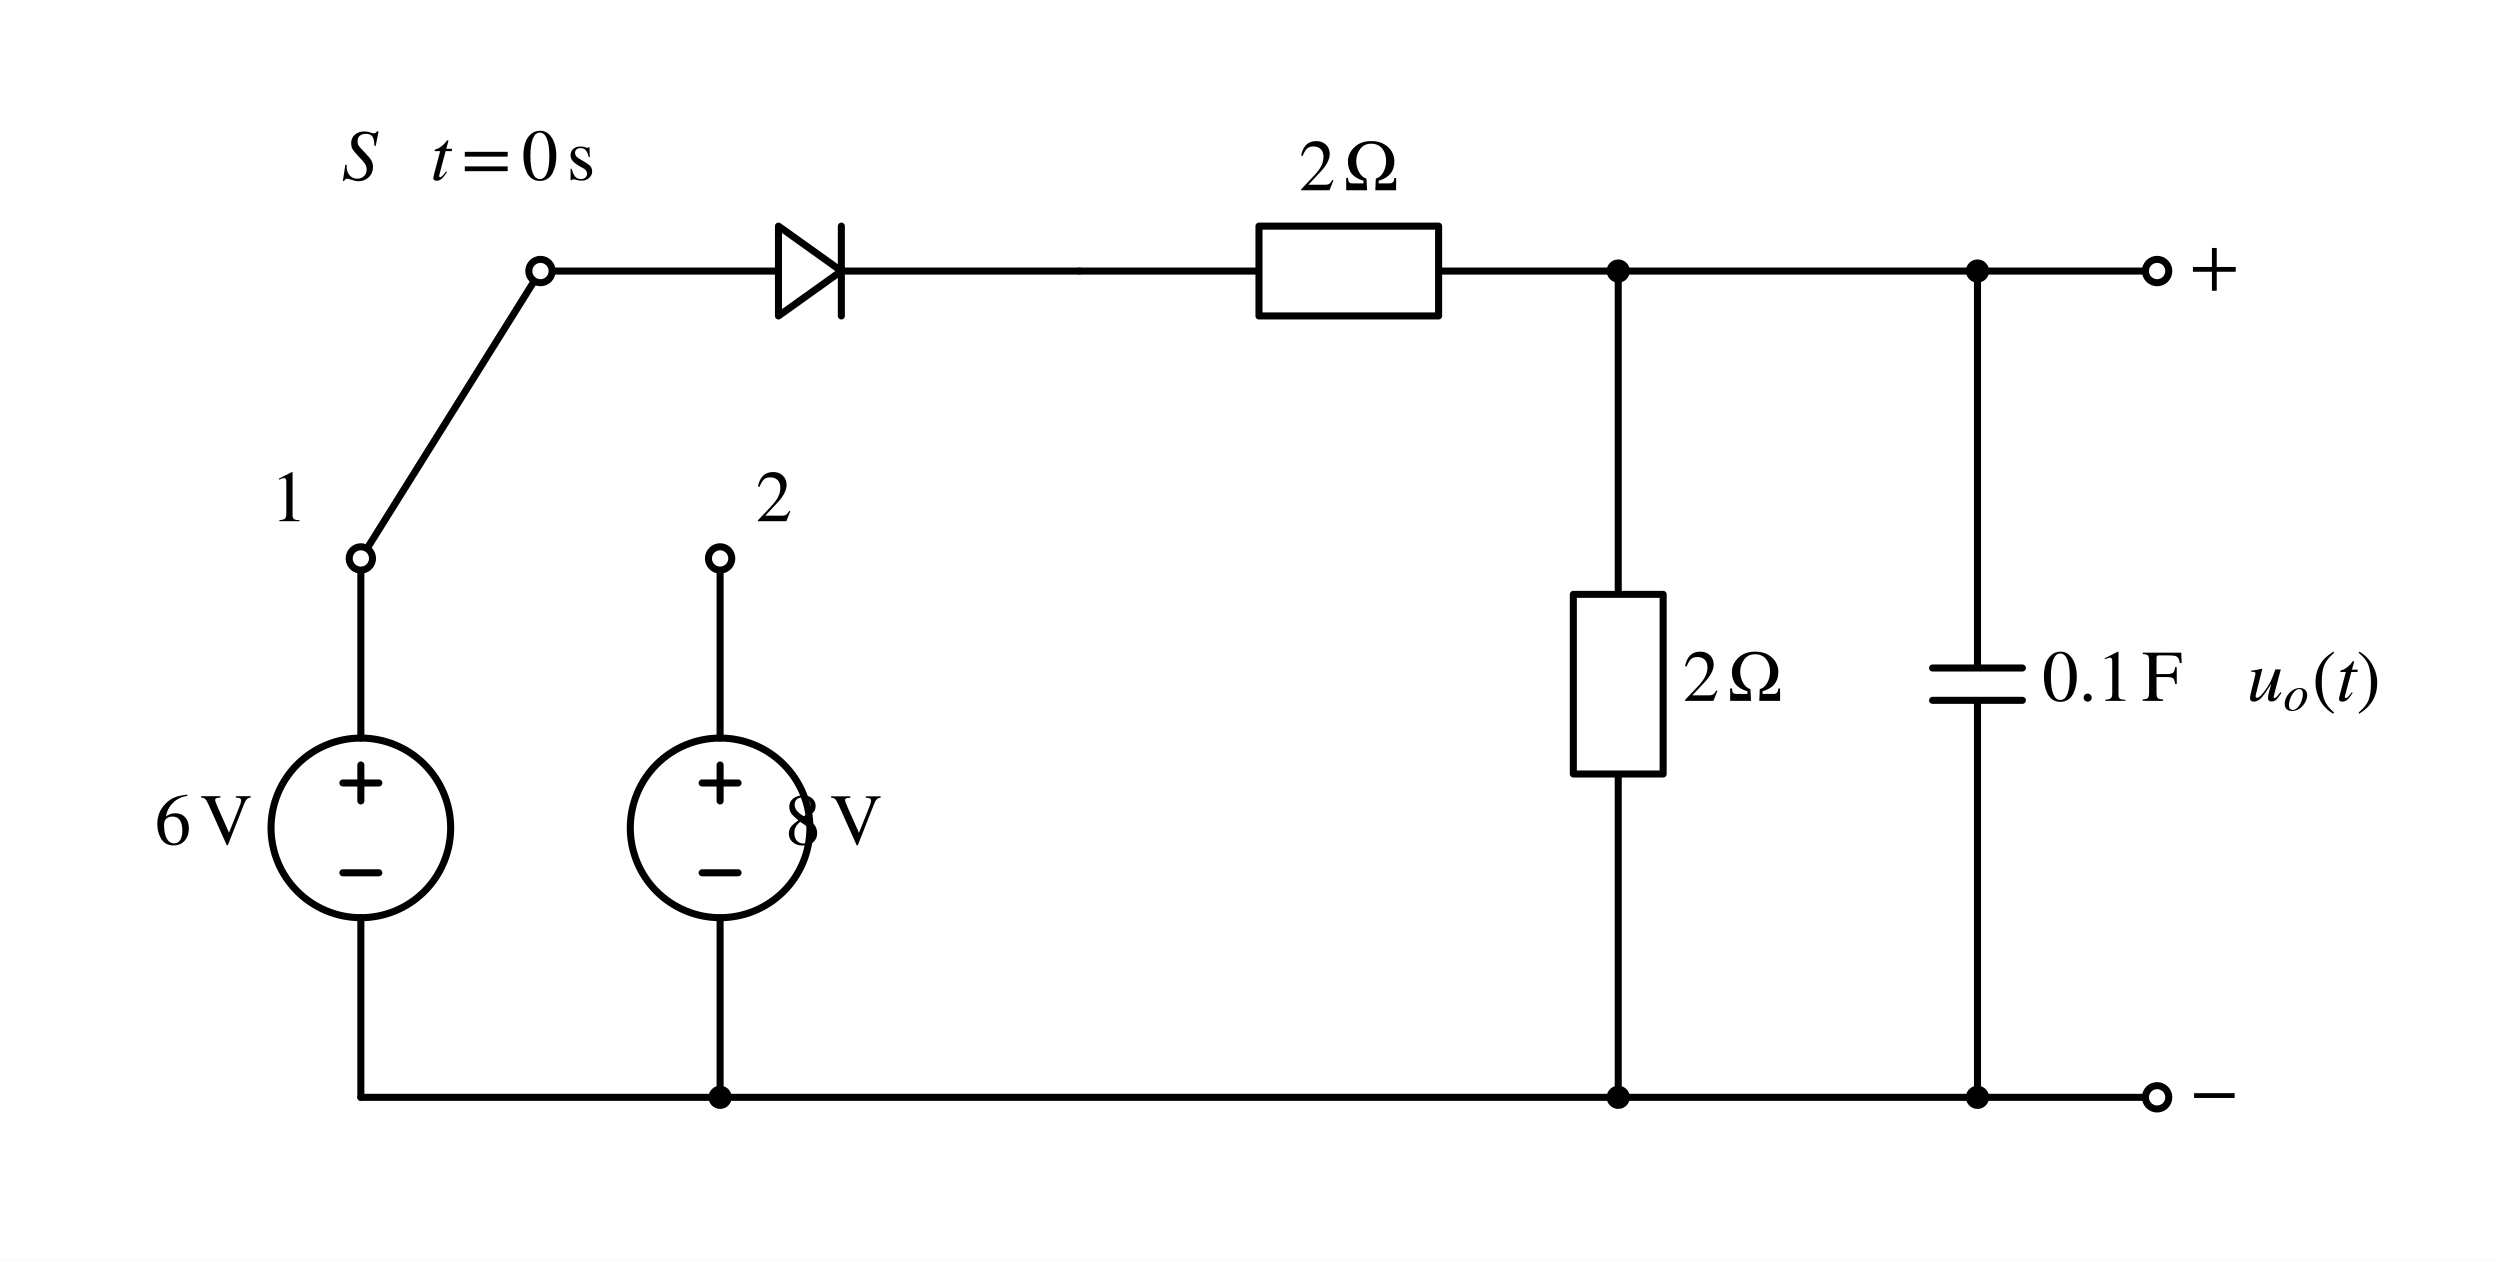
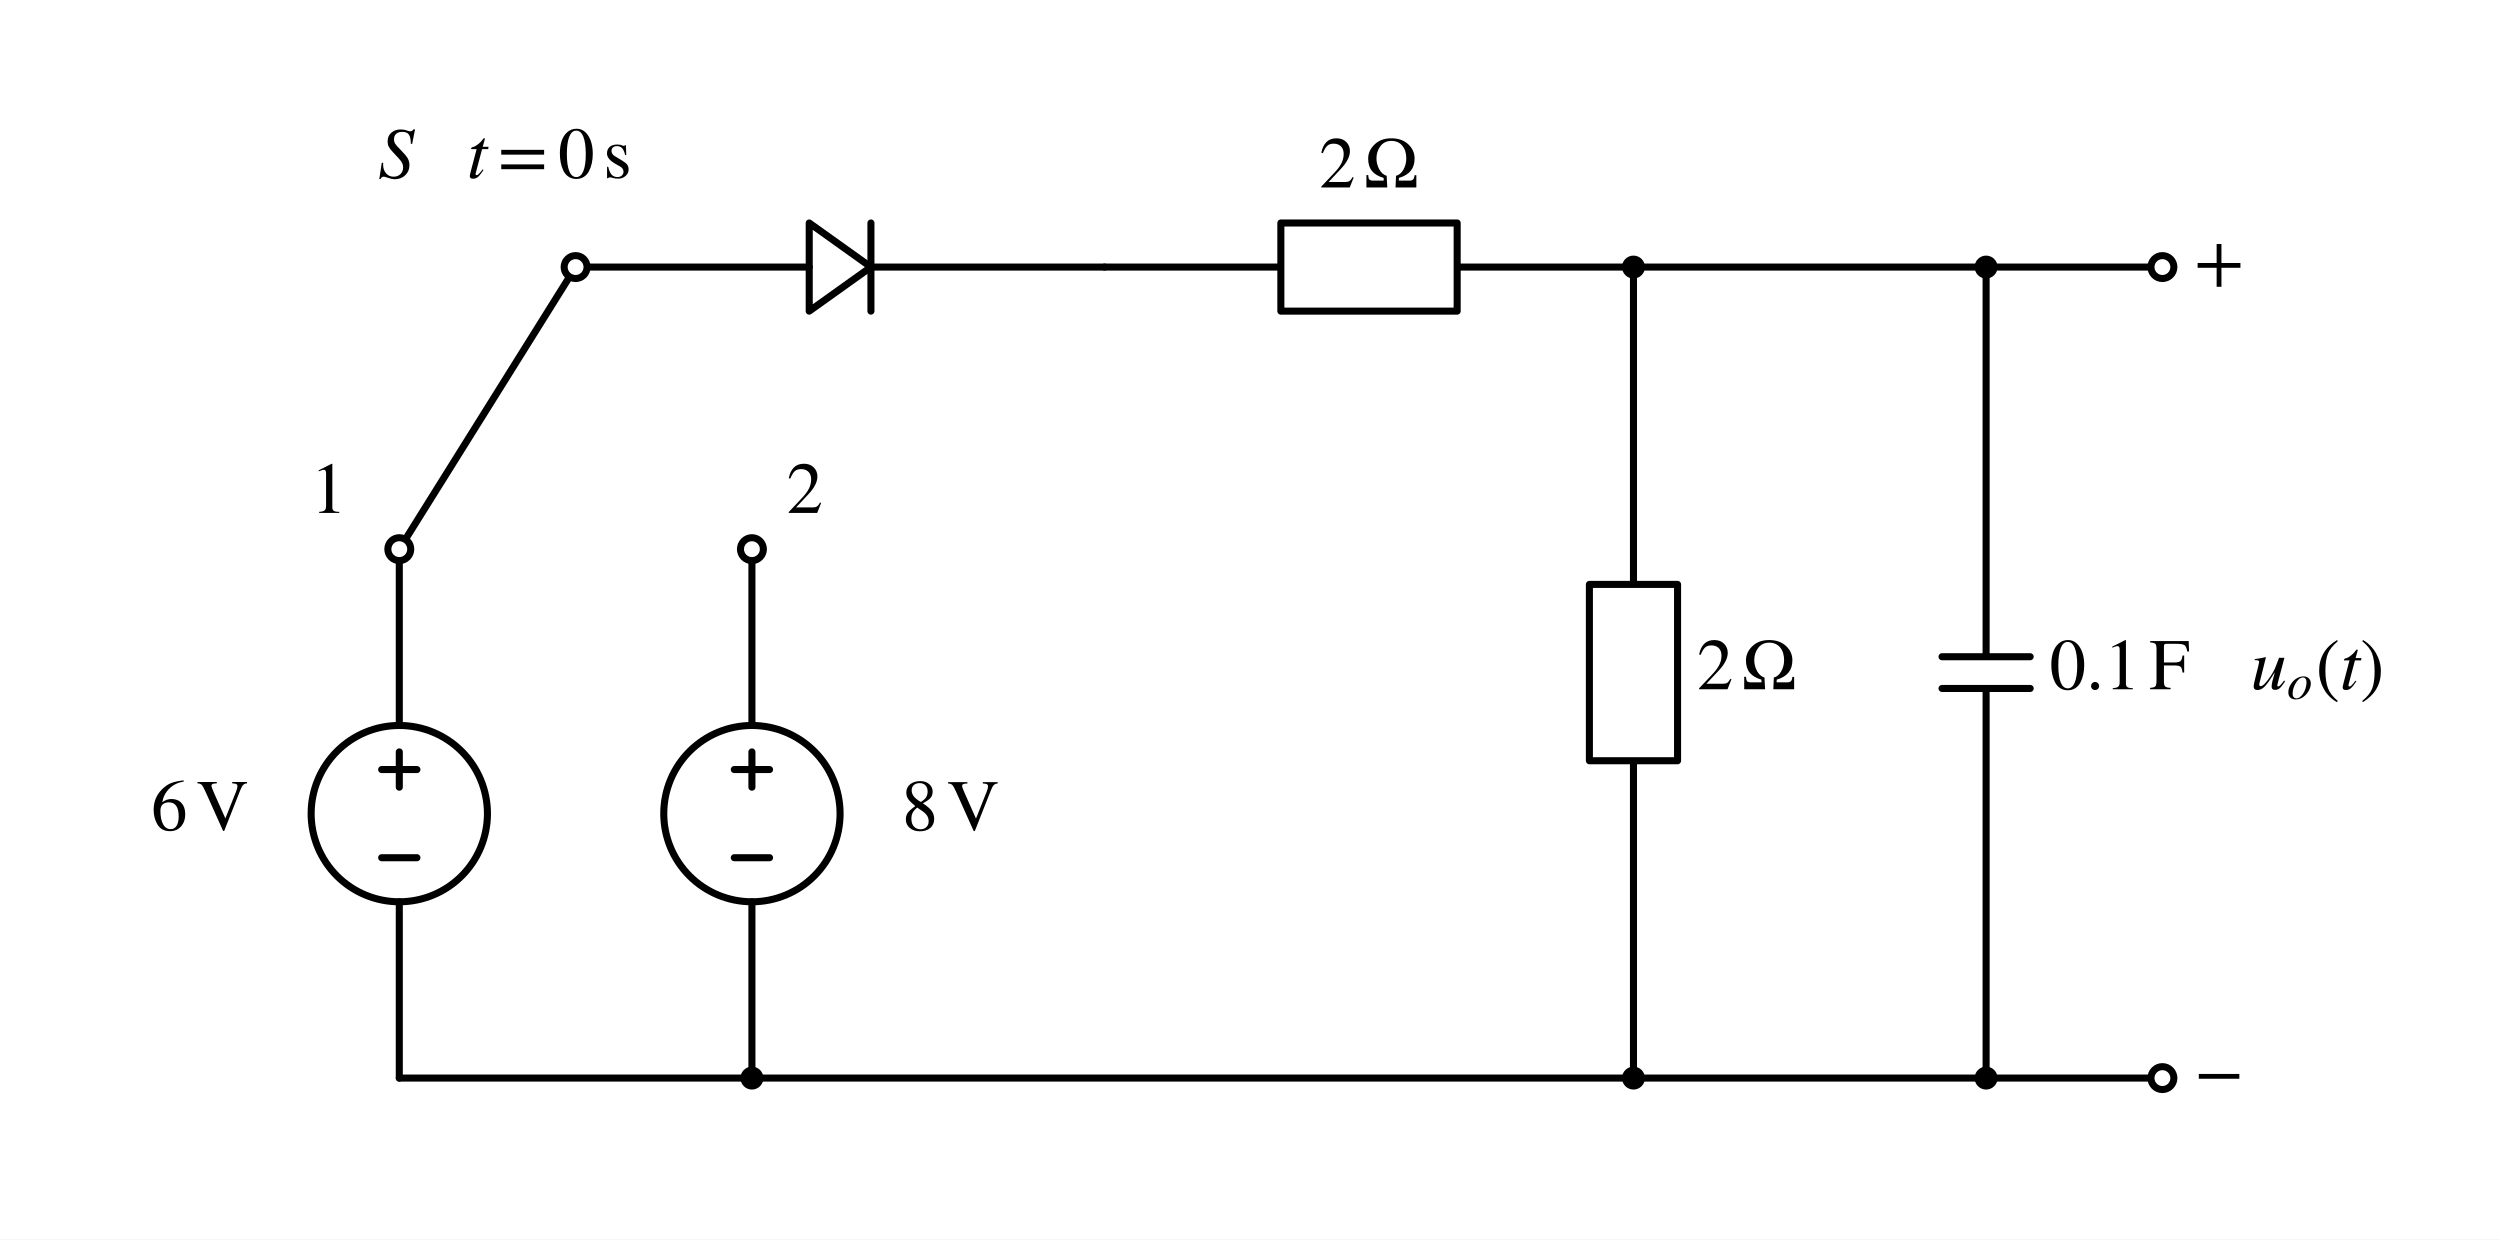
- <svg xmlns="http://www.w3.org/2000/svg" xmlns:xlink="http://www.w3.org/1999/xlink" width="583.92pt" height="294.431pt" viewBox="0 0 583.92 294.431" version="1.1">
+ <svg xmlns="http://www.w3.org/2000/svg" xmlns:xlink="http://www.w3.org/1999/xlink" width="583.92pt" height="289.477pt" viewBox="0 0 583.92 289.477" version="1.1">
  <defs>
    <style type="text/css">*{stroke-linejoin: round; stroke-linecap: butt}</style>
  </defs>
  <g id="figure_1">
    <g id="patch_1">
-       <path d="M 0 294.431 L 583.92 294.431 L 583.92 0 L 0 0 z " style="fill: #ffffff" />
+       <path d="M 0 289.477 L 583.92 289.477 L 583.92 0 L 0 0 z " style="fill: #ffffff" />
    </g>
    <g id="axes_1">
      <g id="patch_2">
-         <path d="M 84.283 214.343 C 89.847 214.343 95.183 212.133 99.117 208.199 C 103.05 204.265 105.261 198.929 105.261 193.366 C 105.261 187.803 103.05 182.467 99.117 178.533 C 95.183 174.599 89.847 172.389 84.283 172.389 C 78.72 172.389 73.384 174.599 69.45 178.533 C 65.516 182.467 63.306 187.803 63.306 193.366 C 63.306 198.929 65.516 204.265 69.45 208.199 C 73.384 212.133 78.72 214.343 84.283 214.343 L 84.283 214.343 z " clip-path="url(#p5c1ac24677)" style="fill: none; stroke: #000000; stroke-width: 1.65; stroke-linejoin: miter" />
+         <path d="M 93.263 210.628 C 98.723 210.628 103.961 208.458 107.822 204.597 C 111.683 200.736 113.853 195.498 113.853 190.037 C 113.853 184.577 111.683 179.339 107.822 175.478 C 103.961 171.617 98.723 169.447 93.263 169.447 C 87.802 169.447 82.564 171.617 78.703 175.478 C 74.842 179.339 72.672 184.577 72.672 190.037 C 72.672 195.498 74.842 200.736 78.703 204.597 C 82.564 208.458 87.802 210.628 93.263 210.628 L 93.263 210.628 z " clip-path="url(#p1e9e43efd4)" style="fill: none; stroke: #000000; stroke-width: 1.65; stroke-linejoin: miter" />
      </g>
      <g id="patch_3">
-         <path d="M 168.193 214.343 C 173.756 214.343 179.093 212.133 183.026 208.199 C 186.96 204.265 189.171 198.929 189.171 193.366 C 189.171 187.803 186.96 182.467 183.026 178.533 C 179.093 174.599 173.756 172.389 168.193 172.389 C 162.63 172.389 157.294 174.599 153.36 178.533 C 149.426 182.467 147.216 187.803 147.216 193.366 C 147.216 198.929 149.426 204.265 153.36 208.199 C 157.294 212.133 162.63 214.343 168.193 214.343 L 168.193 214.343 z " clip-path="url(#p5c1ac24677)" style="fill: none; stroke: #000000; stroke-width: 1.65; stroke-linejoin: miter" />
+         <path d="M 175.624 210.628 C 181.085 210.628 186.323 208.458 190.184 204.597 C 194.045 200.736 196.215 195.498 196.215 190.037 C 196.215 184.577 194.045 179.339 190.184 175.478 C 186.323 171.617 181.085 169.447 175.624 169.447 C 170.164 169.447 164.926 171.617 161.065 175.478 C 157.203 179.339 155.034 184.577 155.034 190.037 C 155.034 195.498 157.203 200.736 161.065 204.597 C 164.926 208.458 170.164 210.628 175.624 210.628 L 175.624 210.628 z " clip-path="url(#p1e9e43efd4)" style="fill: none; stroke: #000000; stroke-width: 1.65; stroke-linejoin: miter" />
      </g>
      <g id="patch_4">
-         <path d="M 181.828 52.817 L 196.513 63.306 L 181.828 73.795 L 181.828 52.817 z " clip-path="url(#p5c1ac24677)" style="fill: none; stroke: #000000; stroke-width: 1.65; stroke-linecap: round" />
+         <path d="M 189.008 52.082 L 203.421 62.377 L 189.008 72.672 L 189.008 52.082 z " clip-path="url(#p1e9e43efd4)" style="fill: none; stroke: #000000; stroke-width: 1.65; stroke-linecap: round" />
      </g>
      <g id="line2d_1">
-         <path d="M 84.283 256.298 L 84.283 214.343 L 84.283 214.343 M 84.283 172.389 L 84.283 172.389 L 84.283 130.434 " clip-path="url(#p5c1ac24677)" style="fill: none; stroke: #000000; stroke-width: 1.65; stroke-linecap: round" />
+         <path d="M 93.263 251.809 L 93.263 210.628 L 93.263 210.628 M 93.263 169.447 L 93.263 169.447 L 93.263 128.266 " clip-path="url(#p1e9e43efd4)" style="fill: none; stroke: #000000; stroke-width: 1.65; stroke-linecap: round" />
      </g>
      <g id="line2d_2">
-         <path d="M 88.479 203.855 L 80.088 203.855 " clip-path="url(#p5c1ac24677)" style="fill: none; stroke: #000000; stroke-width: 1.65; stroke-linecap: round" />
+         <path d="M 97.381 200.333 L 89.145 200.333 " clip-path="url(#p1e9e43efd4)" style="fill: none; stroke: #000000; stroke-width: 1.65; stroke-linecap: round" />
      </g>
      <g id="line2d_3">
-         <path d="M 84.283 187.073 L 84.283 178.682 " clip-path="url(#p5c1ac24677)" style="fill: none; stroke: #000000; stroke-width: 1.65; stroke-linecap: round" />
+         <path d="M 93.263 183.86 L 93.263 175.624 " clip-path="url(#p1e9e43efd4)" style="fill: none; stroke: #000000; stroke-width: 1.65; stroke-linecap: round" />
      </g>
      <g id="line2d_4">
-         <path d="M 88.479 182.877 L 80.088 182.877 " clip-path="url(#p5c1ac24677)" style="fill: none; stroke: #000000; stroke-width: 1.65; stroke-linecap: round" />
+         <path d="M 97.381 179.742 L 89.145 179.742 " clip-path="url(#p1e9e43efd4)" style="fill: none; stroke: #000000; stroke-width: 1.65; stroke-linecap: round" />
      </g>
      <g id="line2d_5">
-         <path d="M 168.193 256.298 L 168.193 214.343 L 168.193 214.343 M 168.193 172.389 L 168.193 172.389 L 168.193 130.434 " clip-path="url(#p5c1ac24677)" style="fill: none; stroke: #000000; stroke-width: 1.65; stroke-linecap: round" />
+         <path d="M 175.624 251.809 L 175.624 210.628 L 175.624 210.628 M 175.624 169.447 L 175.624 169.447 L 175.624 128.266 " clip-path="url(#p1e9e43efd4)" style="fill: none; stroke: #000000; stroke-width: 1.65; stroke-linecap: round" />
      </g>
      <g id="line2d_6">
-         <path d="M 172.389 203.855 L 163.998 203.855 " clip-path="url(#p5c1ac24677)" style="fill: none; stroke: #000000; stroke-width: 1.65; stroke-linecap: round" />
+         <path d="M 179.742 200.333 L 171.506 200.333 " clip-path="url(#p1e9e43efd4)" style="fill: none; stroke: #000000; stroke-width: 1.65; stroke-linecap: round" />
      </g>
      <g id="line2d_7">
-         <path d="M 168.193 187.073 L 168.193 178.682 " clip-path="url(#p5c1ac24677)" style="fill: none; stroke: #000000; stroke-width: 1.65; stroke-linecap: round" />
+         <path d="M 175.624 183.86 L 175.624 175.624 " clip-path="url(#p1e9e43efd4)" style="fill: none; stroke: #000000; stroke-width: 1.65; stroke-linecap: round" />
      </g>
      <g id="line2d_8">
-         <path d="M 172.389 182.877 L 163.998 182.877 " clip-path="url(#p5c1ac24677)" style="fill: none; stroke: #000000; stroke-width: 1.65; stroke-linecap: round" />
+         <path d="M 179.742 179.742 L 171.506 179.742 " clip-path="url(#p1e9e43efd4)" style="fill: none; stroke: #000000; stroke-width: 1.65; stroke-linecap: round" />
      </g>
      <g id="line2d_9">
-         <path d="M 84.283 130.434 L 105.261 96.87 L 126.238 63.306 " clip-path="url(#p5c1ac24677)" style="fill: none; stroke: #000000; stroke-width: 1.65; stroke-linecap: round" />
+         <path d="M 93.263 128.266 L 113.853 95.322 L 134.443 62.377 " clip-path="url(#p1e9e43efd4)" style="fill: none; stroke: #000000; stroke-width: 1.65; stroke-linecap: round" />
      </g>
      <g id="line2d_10">
-         <path d="M 126.238 63.306 L 181.828 63.306 M 196.513 52.817 L 196.513 73.795 M 196.513 63.306 L 252.103 63.306 " clip-path="url(#p5c1ac24677)" style="fill: none; stroke: #000000; stroke-width: 1.65; stroke-linecap: round" />
+         <path d="M 134.443 62.377 L 189.008 62.377 M 203.421 52.082 L 203.421 72.672 M 203.421 62.377 L 257.986 62.377 " clip-path="url(#p1e9e43efd4)" style="fill: none; stroke: #000000; stroke-width: 1.65; stroke-linecap: round" />
      </g>
      <g id="line2d_11">
-         <path d="M 252.103 63.306 L 294.058 63.306 L 294.058 52.817 L 336.013 52.817 L 336.013 73.795 L 294.058 73.795 L 294.058 63.306 M 336.013 63.306 L 377.968 63.306 " clip-path="url(#p5c1ac24677)" style="fill: none; stroke: #000000; stroke-width: 1.65; stroke-linecap: round" />
+         <path d="M 257.986 62.377 L 299.167 62.377 L 299.167 52.082 L 340.347 52.082 L 340.347 72.672 L 299.167 72.672 L 299.167 62.377 M 340.347 62.377 L 381.528 62.377 " clip-path="url(#p1e9e43efd4)" style="fill: none; stroke: #000000; stroke-width: 1.65; stroke-linecap: round" />
      </g>
      <g id="line2d_12">
-         <path d="M 377.968 63.306 L 440.9 63.306 L 503.832 63.306 " clip-path="url(#p5c1ac24677)" style="fill: none; stroke: #000000; stroke-width: 1.65; stroke-linecap: round" />
+         <path d="M 381.528 62.377 L 443.299 62.377 L 505.071 62.377 " clip-path="url(#p1e9e43efd4)" style="fill: none; stroke: #000000; stroke-width: 1.65; stroke-linecap: round" />
      </g>
      <g id="line2d_13">
-         <path d="M 377.968 63.306 L 377.968 138.825 L 388.456 138.825 L 388.456 180.78 L 367.479 180.78 L 367.479 138.825 L 377.968 138.825 M 377.968 180.78 L 377.968 256.298 " clip-path="url(#p5c1ac24677)" style="fill: none; stroke: #000000; stroke-width: 1.65; stroke-linecap: round" />
+         <path d="M 381.528 62.377 L 381.528 136.502 L 391.823 136.502 L 391.823 177.683 L 371.233 177.683 L 371.233 136.502 L 381.528 136.502 M 381.528 177.683 L 381.528 251.809 " clip-path="url(#p1e9e43efd4)" style="fill: none; stroke: #000000; stroke-width: 1.65; stroke-linecap: round" />
      </g>
      <g id="line2d_14">
-         <path d="M 461.877 63.306 L 461.877 156.026 M 472.366 156.026 L 451.389 156.026 M 472.366 163.578 L 451.389 163.578 M 461.877 163.578 L 461.877 256.298 " clip-path="url(#p5c1ac24677)" style="fill: none; stroke: #000000; stroke-width: 1.65; stroke-linecap: round" />
+         <path d="M 463.89 62.377 L 463.89 153.387 M 474.185 153.387 L 453.595 153.387 M 474.185 160.799 L 453.595 160.799 M 463.89 160.799 L 463.89 251.809 " clip-path="url(#p1e9e43efd4)" style="fill: none; stroke: #000000; stroke-width: 1.65; stroke-linecap: round" />
      </g>
      <g id="line2d_15">
-         <path d="M 84.283 256.298 L 294.058 256.298 L 503.832 256.298 " clip-path="url(#p5c1ac24677)" style="fill: none; stroke: #000000; stroke-width: 1.65; stroke-linecap: round" />
+         <path d="M 93.263 251.809 L 299.167 251.809 L 505.071 251.809 " clip-path="url(#p1e9e43efd4)" style="fill: none; stroke: #000000; stroke-width: 1.65; stroke-linecap: round" />
      </g>
      <g id="text_1">
-         <g transform="translate(36.16038 197.3265) scale(0.17 -0.17)">
+         <g transform="translate(35.30889 193.998) scale(0.17 -0.17)">
          <defs>
            <path id="STIXGeneral-Regular-36" d="M 2854 4378 L 2867 4275 Q 2112 4154 1606 3664 Q 1101 3174 973 2451 Q 1344 2739 1786 2739 Q 2349 2739 2672 2380 Q 2995 2022 2995 1402 Q 2995 774 2669 378 Q 2291 -90 1651 -90 Q 870 -90 518 557 Q 218 1107 218 1786 Q 218 2835 915 3552 Q 1312 3962 1731 4131 Q 2150 4301 2854 4378 z M 2419 1203 Q 2419 2445 1555 2445 Q 1235 2445 1024 2275 Q 813 2106 813 1702 Q 813 954 1046 522 Q 1280 90 1722 90 Q 2061 90 2240 394 Q 2419 698 2419 1203 z " transform="scale(0.015625)" />
            <path id="STIXGeneral-Regular-56" d="M 4461 4237 L 4461 4115 Q 4262 4109 4134 3990 Q 4006 3872 3872 3533 L 2451 -70 L 2355 -70 L 794 3411 Q 589 3866 467 3987 Q 346 4109 102 4115 L 102 4237 L 1798 4237 L 1798 4115 L 1619 4102 Q 1331 4083 1331 3904 Q 1331 3776 1581 3219 L 2554 1030 L 3494 3392 Q 3616 3699 3616 3853 Q 3616 3898 3606 3933 Q 3597 3968 3584 3993 Q 3571 4019 3536 4038 Q 3501 4058 3481 4067 Q 3462 4077 3411 4086 Q 3360 4096 3337 4099 Q 3315 4102 3248 4108 Q 3181 4115 3155 4115 L 3155 4237 L 4461 4237 z " transform="scale(0.015625)" />
          </defs>
          <use xlink:href="#STIXGeneral-Regular-36" transform="translate(0 0.59375)" />
          <use xlink:href="#STIXGeneral-Regular-56" transform="translate(62.03356 0.59375)" />
        </g>
      </g>
      <g id="text_2">
-         <g transform="translate(183.2968 197.3265) scale(0.17 -0.17)">
+         <g transform="translate(210.6279 193.998) scale(0.17 -0.17)">
          <defs>
            <path id="STIXGeneral-Regular-38" d="M 2848 992 Q 2848 499 2505 204 Q 2163 -90 1587 -90 Q 1050 -90 704 204 Q 358 499 358 954 Q 358 1293 524 1533 Q 691 1773 1190 2125 Q 710 2522 553 2765 Q 397 3008 397 3328 Q 397 3782 745 4054 Q 1094 4326 1638 4326 Q 2106 4326 2410 4060 Q 2714 3795 2714 3411 Q 2714 3059 2531 2848 Q 2349 2637 1856 2374 Q 2432 1990 2640 1689 Q 2848 1389 2848 992 z M 2272 3411 Q 2272 3744 2086 3945 Q 1901 4147 1574 4147 Q 1248 4147 1059 3977 Q 870 3808 870 3513 Q 870 3219 1059 2979 Q 1248 2739 1670 2490 Q 1997 2682 2134 2896 Q 2272 3110 2272 3411 z M 1734 1741 L 1357 1997 Q 1075 1766 960 1545 Q 845 1325 845 1011 Q 845 576 1065 333 Q 1286 90 1658 90 Q 1971 90 2166 285 Q 2362 480 2362 794 Q 2362 1082 2214 1299 Q 2067 1517 1734 1741 z " transform="scale(0.015625)" />
          </defs>
          <use xlink:href="#STIXGeneral-Regular-38" transform="translate(0 0.40625)" />
          <use xlink:href="#STIXGeneral-Regular-56" transform="translate(62.03356 0.40625)" />
        </g>
      </g>
      <g id="text_3">
-         <g transform="translate(63.25135 121.8077) scale(0.17 -0.17)">
+         <g transform="translate(72.54026 119.8725) scale(0.17 -0.17)">
          <defs>
            <path id="STIXGeneral-Regular-31" d="M 2522 0 L 755 0 L 755 96 Q 1107 115 1235 227 Q 1363 339 1363 608 L 1363 3482 Q 1363 3795 1171 3795 Q 1082 3795 883 3718 L 710 3654 L 710 3744 L 1856 4326 L 1914 4307 L 1914 486 Q 1914 275 2042 185 Q 2170 96 2522 96 L 2522 0 z " transform="scale(0.015625)" />
          </defs>
          <use xlink:href="#STIXGeneral-Regular-31" transform="translate(0 0.40625)" />
        </g>
      </g>
      <g id="text_4">
-         <g transform="translate(176.5295 121.8077) scale(0.17 -0.17)">
+         <g transform="translate(183.7285 119.8725) scale(0.17 -0.17)">
          <defs>
            <path id="STIXGeneral-Regular-32" d="M 3034 877 L 2688 0 L 186 0 L 186 77 L 1325 1286 Q 1773 1754 1965 2144 Q 2157 2534 2157 2950 Q 2157 3379 1920 3616 Q 1683 3853 1267 3853 Q 922 3853 720 3673 Q 518 3494 326 3021 L 192 3053 Q 301 3648 630 3987 Q 960 4326 1523 4326 Q 2054 4326 2380 4006 Q 2707 3686 2707 3200 Q 2707 2477 1888 1613 L 832 486 L 2330 486 Q 2541 486 2665 569 Q 2790 653 2944 915 L 3034 877 z " transform="scale(0.015625)" />
          </defs>
          <use xlink:href="#STIXGeneral-Regular-32" transform="translate(0 0.40625)" />
        </g>
      </g>
      <g id="text_5">
-         <g transform="translate(79.79124 42.0934) scale(0.17 -0.17)">
+         <g transform="translate(88.30607 41.62896) scale(0.17 -0.17)">
          <defs>
            <path id="STIXGeneral-Italic-53" d="M 3251 4269 L 2995 2989 L 2880 3008 Q 2880 3539 2720 3795 Q 2560 4051 2118 4051 Q 1786 4051 1594 3881 Q 1402 3712 1402 3411 Q 1402 3168 1504 3005 Q 1606 2842 2035 2413 Q 2464 1978 2611 1715 Q 2758 1453 2758 1133 Q 2758 589 2390 237 Q 2022 -115 1466 -115 Q 1222 -115 800 32 Q 595 109 499 109 Q 288 109 224 -96 L 109 -96 L 326 1338 L 454 1325 Q 442 1267 442 1178 Q 442 710 701 409 Q 960 109 1363 109 Q 1734 109 1968 336 Q 2202 563 2202 928 Q 2202 1139 2118 1308 Q 2035 1478 1818 1715 L 1568 1984 Q 1549 2003 1459 2102 Q 1370 2202 1318 2253 Q 1030 2560 934 2755 Q 838 2950 838 3213 Q 838 3699 1168 3980 Q 1498 4262 1978 4262 Q 2310 4262 2522 4173 Q 2707 4102 2816 4102 Q 2925 4102 2982 4134 Q 3040 4166 3104 4269 L 3251 4269 z " transform="scale(0.015625)" />
            <path id="STIXGeneral-Italic-74" d="M 1894 2739 L 1862 2534 L 1325 2534 L 768 435 Q 755 384 755 346 Q 755 243 851 243 Q 928 243 1030 342 Q 1133 442 1370 749 L 1453 704 Q 1158 256 969 93 Q 781 -70 538 -70 Q 243 -70 243 166 Q 243 230 346 640 L 845 2534 L 365 2534 L 358 2573 Q 358 2688 570 2733 Q 730 2771 992 2979 Q 1254 3187 1421 3437 Q 1459 3494 1510 3494 Q 1568 3494 1568 3443 Q 1568 3411 1562 3398 L 1382 2739 L 1894 2739 z " transform="scale(0.015625)" />
            <path id="STIXGeneral-Regular-3d" d="M 4077 2048 L 307 2048 L 307 2470 L 4077 2470 L 4077 2048 z M 4077 768 L 307 768 L 307 1190 L 4077 1190 L 4077 768 z " transform="scale(0.015625)" />
            <path id="STIXGeneral-Regular-30" d="M 3046 2112 Q 3046 1683 2963 1302 Q 2880 922 2717 602 Q 2554 282 2266 96 Q 1978 -90 1600 -90 Q 1210 -90 915 108 Q 621 307 461 640 Q 301 973 227 1350 Q 154 1728 154 2150 Q 154 2746 301 3222 Q 448 3699 790 4012 Q 1133 4326 1626 4326 Q 2253 4326 2649 3712 Q 3046 3098 3046 2112 z M 2432 2080 Q 2432 3091 2217 3625 Q 2003 4160 1587 4160 Q 1190 4160 979 3622 Q 768 3085 768 2106 Q 768 1120 979 598 Q 1190 77 1600 77 Q 2003 77 2217 598 Q 2432 1120 2432 2080 z " transform="scale(0.015625)" />
            <path id="STIXGeneral-Regular-73" d="M 998 1926 L 1664 1523 Q 1984 1331 2105 1164 Q 2227 998 2227 736 Q 2227 416 1961 176 Q 1696 -64 1331 -64 Q 1030 -64 864 -6 Q 691 51 570 51 Q 461 51 416 -26 L 333 -26 L 333 979 L 435 979 Q 538 512 730 294 Q 922 77 1248 77 Q 1485 77 1632 211 Q 1779 346 1779 550 Q 1779 845 1440 1030 L 1094 1222 Q 326 1651 326 2150 Q 326 2522 566 2730 Q 806 2938 1210 2938 Q 1491 2938 1638 2867 Q 1754 2816 1818 2816 Q 1862 2816 1920 2880 L 1990 2880 L 2022 2010 L 1926 2010 Q 1818 2445 1654 2621 Q 1491 2797 1203 2797 Q 986 2797 854 2688 Q 723 2579 723 2362 Q 723 2253 796 2128 Q 870 2003 998 1926 z " transform="scale(0.015625)" />
          </defs>
          <use xlink:href="#STIXGeneral-Italic-53" transform="translate(0 0.40625)" />
          <use xlink:href="#STIXGeneral-Italic-74" transform="translate(122.2 0.40625)" />
          <use xlink:href="#STIXGeneral-Regular-3d" transform="translate(164.44 0.40625)" />
          <use xlink:href="#STIXGeneral-Regular-30" transform="translate(247.3799 0.40625)" />
          <use xlink:href="#STIXGeneral-Regular-73" transform="translate(309.4135 0.40625)" />
        </g>
      </g>
      <g id="text_6">
-         <g transform="translate(303.3902 44.51257) scale(0.17 -0.17)">
+         <g transform="translate(308.112 43.86235) scale(0.17 -0.17)">
          <defs>
            <path id="STIXGeneral-Regular-3a9" d="M 4576 0 L 2746 0 L 2790 1030 Q 3187 1126 3440 1574 Q 3693 2022 3693 2554 Q 3693 3251 3344 3673 Q 2995 4096 2380 4096 Q 1766 4096 1417 3635 Q 1069 3174 1069 2554 Q 1069 2054 1315 1600 Q 1562 1146 1965 1030 L 2022 0 L 186 0 L 186 1094 L 346 1094 Q 352 806 438 707 Q 525 608 742 608 L 1709 608 L 1696 845 Q 1018 1037 678 1446 Q 339 1856 339 2541 Q 339 3238 899 3782 Q 1459 4326 2380 4326 Q 3302 4326 3862 3804 Q 4422 3283 4422 2541 Q 4422 1235 3046 845 L 3034 608 L 4019 608 Q 4397 608 4416 1082 L 4576 1082 L 4576 0 z " transform="scale(0.015625)" />
          </defs>
          <use xlink:href="#STIXGeneral-Regular-32" transform="translate(0 0.40625)" />
          <use xlink:href="#STIXGeneral-Regular-3a9" transform="translate(62.03356 0.40625)" />
        </g>
      </g>
      <g id="text_7">
-         <g transform="translate(393.0713 163.7626) scale(0.17 -0.17)">
+         <g transform="translate(396.3534 161.0533) scale(0.17 -0.17)">
          <use xlink:href="#STIXGeneral-Regular-32" transform="translate(0 0.40625)" />
          <use xlink:href="#STIXGeneral-Regular-3a9" transform="translate(62.03356 0.40625)" />
        </g>
      </g>
      <g id="text_8">
-         <g transform="translate(476.9811 163.7626) scale(0.17 -0.17)">
+         <g transform="translate(478.715 161.0533) scale(0.17 -0.17)">
          <defs>
            <path id="STIXGeneral-Regular-2e" d="M 1158 275 Q 1158 134 1052 32 Q 947 -70 800 -70 Q 653 -70 550 32 Q 448 134 448 281 Q 448 429 553 534 Q 659 640 806 640 Q 947 640 1052 531 Q 1158 422 1158 275 z " transform="scale(0.015625)" />
            <path id="STIXGeneral-Regular-46" d="M 3494 3322 L 3334 3322 Q 3264 3757 3094 3875 Q 2925 3994 2349 3994 L 1504 3994 Q 1370 3994 1328 3946 Q 1286 3898 1286 3744 L 1286 2355 L 2195 2355 Q 2598 2355 2736 2470 Q 2874 2586 2918 2963 L 3066 2963 L 3066 1472 L 2918 1472 Q 2880 1862 2745 1977 Q 2611 2093 2195 2093 L 1286 2093 L 1286 717 Q 1286 352 1392 246 Q 1498 141 1869 122 L 1869 0 L 70 0 L 70 122 Q 435 147 534 259 Q 634 371 634 787 L 634 3526 Q 634 3878 538 3984 Q 442 4090 77 4115 L 77 4237 L 3462 4237 L 3494 3322 z " transform="scale(0.015625)" />
          </defs>
          <use xlink:href="#STIXGeneral-Regular-30" transform="translate(0 0.40625)" />
          <use xlink:href="#STIXGeneral-Regular-2e" transform="translate(49.99999 0.40625)" />
          <use xlink:href="#STIXGeneral-Regular-31" transform="translate(74.99997 0.40625)" />
          <use xlink:href="#STIXGeneral-Regular-46" transform="translate(137.0335 0.40625)" />
        </g>
      </g>
      <g id="text_9">
-         <g transform="translate(511.3841 67.26633) scale(0.17 -0.17)">
+         <g transform="translate(512.4832 66.33744) scale(0.17 -0.17)">
          <defs>
            <path id="STIXGeneral-Regular-2b" d="M 4070 1408 L 2400 1408 L 2400 -262 L 1978 -262 L 1978 1408 L 307 1408 L 307 1830 L 1978 1830 L 1978 3501 L 2400 3501 L 2400 1830 L 4070 1830 L 4070 1408 z " transform="scale(0.015625)" />
          </defs>
          <use xlink:href="#STIXGeneral-Regular-2b" transform="translate(0 0.296875)" />
        </g>
      </g>
      <g id="text_10">
-         <g transform="translate(511.3841 260.2588) scale(0.17 -0.17)">
+         <g transform="translate(512.4832 255.7692) scale(0.17 -0.17)">
          <defs>
            <path id="STIXGeneral-Regular-2212" d="M 3974 1408 L 410 1408 L 410 1830 L 3974 1830 L 3974 1408 z " transform="scale(0.015625)" />
          </defs>
          <use xlink:href="#STIXGeneral-Regular-2212" transform="translate(0 0.40625)" />
        </g>
      </g>
      <g id="text_11">
-         <g transform="translate(524.8096 163.7626) scale(0.17 -0.17)">
+         <g transform="translate(525.6611 161.0533) scale(0.17 -0.17)">
          <defs>
            <path id="STIXGeneral-Italic-75" d="M 2950 762 L 3040 704 Q 2733 237 2560 89 Q 2387 -58 2157 -58 Q 1850 -58 1850 250 Q 1850 538 2138 1510 Q 1568 576 1257 253 Q 947 -70 608 -70 Q 269 -70 269 269 Q 269 384 442 1088 L 666 1978 Q 755 2349 755 2406 Q 755 2483 684 2521 Q 614 2560 365 2560 L 365 2650 Q 806 2701 1325 2822 L 1350 2803 L 781 531 Q 762 474 762 429 Q 762 269 890 269 Q 1178 269 1798 1210 Q 2010 1530 2128 1795 Q 2246 2061 2502 2765 L 2976 2765 L 2470 851 Q 2349 390 2349 352 Q 2349 243 2419 243 Q 2496 243 2605 345 Q 2714 448 2950 762 z " transform="scale(0.015625)" />
            <path id="STIXGeneral-Italic-6f" d="M 2995 1926 Q 2995 1562 2812 1168 Q 2630 774 2317 461 Q 1786 -70 1114 -70 Q 666 -70 419 163 Q 173 397 173 819 Q 173 1350 496 1856 Q 819 2362 1325 2630 Q 1683 2822 2093 2822 Q 2490 2822 2742 2582 Q 2995 2342 2995 1926 z M 2458 2086 Q 2458 2374 2336 2531 Q 2214 2688 2003 2688 Q 1574 2688 1184 2106 Q 710 1382 710 646 Q 710 365 844 214 Q 979 64 1210 64 Q 1600 64 1984 595 Q 2202 890 2330 1302 Q 2458 1715 2458 2086 z " transform="scale(0.015625)" />
            <path id="STIXGeneral-Regular-28" d="M 1946 -1030 L 1869 -1133 Q 1126 -710 716 32 Q 307 774 307 1613 Q 307 3386 1888 4326 L 1946 4224 Q 1293 3667 1075 3126 Q 858 2586 858 1632 Q 858 685 1082 96 Q 1306 -493 1946 -1030 z " transform="scale(0.015625)" />
            <path id="STIXGeneral-Regular-29" d="M 186 4224 L 262 4326 Q 992 3891 1408 3148 Q 1824 2406 1824 1581 Q 1824 -166 243 -1133 L 186 -1030 Q 845 -486 1059 54 Q 1274 595 1274 1562 Q 1274 2534 1059 3120 Q 845 3706 186 4224 z " transform="scale(0.015625)" />
          </defs>
          <use xlink:href="#STIXGeneral-Italic-75" transform="translate(0 0.40625)" />
          <use xlink:href="#STIXGeneral-Italic-6f" transform="translate(49.99999 -12.82188) scale(0.7)" />
          <use xlink:href="#STIXGeneral-Regular-28" transform="translate(89.40935 0.40625)" />
          <use xlink:href="#STIXGeneral-Italic-74" transform="translate(122.7093 0.40625)" />
          <use xlink:href="#STIXGeneral-Regular-29" transform="translate(150.5093 0.40625)" />
        </g>
      </g>
      <g id="patch_5">
-         <path d="M 84.283 133.161 C 85.007 133.161 85.7 132.873 86.212 132.362 C 86.723 131.851 87.01 131.157 87.01 130.434 C 87.01 129.71 86.723 129.017 86.212 128.505 C 85.7 127.994 85.007 127.707 84.283 127.707 C 83.56 127.707 82.866 127.994 82.355 128.505 C 81.844 129.017 81.556 129.71 81.556 130.434 C 81.556 131.157 81.844 131.851 82.355 132.362 C 82.866 132.873 83.56 133.161 84.283 133.161 z " clip-path="url(#p5c1ac24677)" style="fill: #ffffff; stroke: #000000; stroke-width: 1.65; stroke-linejoin: miter" />
+         <path d="M 93.263 130.943 C 93.972 130.943 94.653 130.661 95.155 130.159 C 95.657 129.657 95.939 128.976 95.939 128.266 C 95.939 127.556 95.657 126.875 95.155 126.374 C 94.653 125.872 93.972 125.59 93.263 125.59 C 92.553 125.59 91.872 125.872 91.37 126.374 C 90.868 126.875 90.586 127.556 90.586 128.266 C 90.586 128.976 90.868 129.657 91.37 130.159 C 91.872 130.661 92.553 130.943 93.263 130.943 z " clip-path="url(#p1e9e43efd4)" style="fill: #ffffff; stroke: #000000; stroke-width: 1.65; stroke-linejoin: miter" />
      </g>
      <g id="patch_6">
-         <path d="M 168.193 133.161 C 168.916 133.161 169.61 132.873 170.121 132.362 C 170.633 131.851 170.92 131.157 170.92 130.434 C 170.92 129.71 170.633 129.017 170.121 128.505 C 169.61 127.994 168.916 127.707 168.193 127.707 C 167.47 127.707 166.776 127.994 166.265 128.505 C 165.753 129.017 165.466 129.71 165.466 130.434 C 165.466 131.157 165.753 131.851 166.265 132.362 C 166.776 132.873 167.47 133.161 168.193 133.161 z " clip-path="url(#p5c1ac24677)" style="fill: #ffffff; stroke: #000000; stroke-width: 1.65; stroke-linejoin: miter" />
+         <path d="M 175.624 130.943 C 176.334 130.943 177.015 130.661 177.517 130.159 C 178.019 129.657 178.301 128.976 178.301 128.266 C 178.301 127.556 178.019 126.875 177.517 126.374 C 177.015 125.872 176.334 125.59 175.624 125.59 C 174.914 125.59 174.233 125.872 173.731 126.374 C 173.229 126.875 172.947 127.556 172.947 128.266 C 172.947 128.976 173.229 129.657 173.731 130.159 C 174.233 130.661 174.914 130.943 175.624 130.943 z " clip-path="url(#p1e9e43efd4)" style="fill: #ffffff; stroke: #000000; stroke-width: 1.65; stroke-linejoin: miter" />
      </g>
      <g id="patch_7">
-         <path d="M 126.238 66.033 C 126.961 66.033 127.655 65.746 128.167 65.234 C 128.678 64.723 128.965 64.029 128.965 63.306 C 128.965 62.583 128.678 61.889 128.167 61.378 C 127.655 60.866 126.961 60.579 126.238 60.579 C 125.515 60.579 124.821 60.866 124.31 61.378 C 123.798 61.889 123.511 62.583 123.511 63.306 C 123.511 64.029 123.798 64.723 124.31 65.234 C 124.821 65.746 125.515 66.033 126.238 66.033 z " clip-path="url(#p5c1ac24677)" style="fill: #ffffff; stroke: #000000; stroke-width: 1.65; stroke-linejoin: miter" />
+         <path d="M 134.443 65.054 C 135.153 65.054 135.834 64.772 136.336 64.27 C 136.838 63.768 137.12 63.087 137.12 62.377 C 137.12 61.667 136.838 60.986 136.336 60.484 C 135.834 59.982 135.153 59.7 134.443 59.7 C 133.734 59.7 133.053 59.982 132.551 60.484 C 132.049 60.986 131.767 61.667 131.767 62.377 C 131.767 63.087 132.049 63.768 132.551 64.27 C 133.053 64.772 133.734 65.054 134.443 65.054 z " clip-path="url(#p1e9e43efd4)" style="fill: #ffffff; stroke: #000000; stroke-width: 1.65; stroke-linejoin: miter" />
      </g>
      <g id="patch_8">
-         <path d="M 503.832 66.033 C 504.555 66.033 505.249 65.746 505.761 65.234 C 506.272 64.723 506.559 64.029 506.559 63.306 C 506.559 62.583 506.272 61.889 505.761 61.378 C 505.249 60.866 504.555 60.579 503.832 60.579 C 503.109 60.579 502.415 60.866 501.904 61.378 C 501.392 61.889 501.105 62.583 501.105 63.306 C 501.105 64.029 501.392 64.723 501.904 65.234 C 502.415 65.746 503.109 66.033 503.832 66.033 z " clip-path="url(#p5c1ac24677)" style="fill: #ffffff; stroke: #000000; stroke-width: 1.65; stroke-linejoin: miter" />
+         <path d="M 505.071 65.054 C 505.781 65.054 506.461 64.772 506.963 64.27 C 507.465 63.768 507.747 63.087 507.747 62.377 C 507.747 61.667 507.465 60.986 506.963 60.484 C 506.461 59.982 505.781 59.7 505.071 59.7 C 504.361 59.7 503.68 59.982 503.178 60.484 C 502.676 60.986 502.394 61.667 502.394 62.377 C 502.394 63.087 502.676 63.768 503.178 64.27 C 503.68 64.772 504.361 65.054 505.071 65.054 z " clip-path="url(#p1e9e43efd4)" style="fill: #ffffff; stroke: #000000; stroke-width: 1.65; stroke-linejoin: miter" />
      </g>
      <g id="patch_9">
-         <path d="M 503.832 259.025 C 504.555 259.025 505.249 258.738 505.761 258.227 C 506.272 257.715 506.559 257.022 506.559 256.298 C 506.559 255.575 506.272 254.881 505.761 254.37 C 505.249 253.859 504.555 253.571 503.832 253.571 C 503.109 253.571 502.415 253.859 501.904 254.37 C 501.392 254.881 501.105 255.575 501.105 256.298 C 501.105 257.022 501.392 257.715 501.904 258.227 C 502.415 258.738 503.109 259.025 503.832 259.025 z " clip-path="url(#p5c1ac24677)" style="fill: #ffffff; stroke: #000000; stroke-width: 1.65; stroke-linejoin: miter" />
+         <path d="M 505.071 254.485 C 505.781 254.485 506.461 254.203 506.963 253.701 C 507.465 253.199 507.747 252.519 507.747 251.809 C 507.747 251.099 507.465 250.418 506.963 249.916 C 506.461 249.414 505.781 249.132 505.071 249.132 C 504.361 249.132 503.68 249.414 503.178 249.916 C 502.676 250.418 502.394 251.099 502.394 251.809 C 502.394 252.519 502.676 253.199 503.178 253.701 C 503.68 254.203 504.361 254.485 505.071 254.485 z " clip-path="url(#p1e9e43efd4)" style="fill: #ffffff; stroke: #000000; stroke-width: 1.65; stroke-linejoin: miter" />
      </g>
      <g id="patch_10">
-         <path d="M 168.193 258.186 C 168.694 258.186 169.174 257.987 169.528 257.633 C 169.882 257.279 170.081 256.799 170.081 256.298 C 170.081 255.798 169.882 255.317 169.528 254.963 C 169.174 254.609 168.694 254.41 168.193 254.41 C 167.692 254.41 167.212 254.609 166.858 254.963 C 166.504 255.317 166.305 255.798 166.305 256.298 C 166.305 256.799 166.504 257.279 166.858 257.633 C 167.212 257.987 167.692 258.186 168.193 258.186 z " clip-path="url(#p5c1ac24677)" style="stroke: #000000; stroke-width: 1.65; stroke-linejoin: miter" />
+         <path d="M 175.624 253.662 C 176.116 253.662 176.587 253.467 176.935 253.119 C 177.282 252.772 177.477 252.3 177.477 251.809 C 177.477 251.317 177.282 250.846 176.935 250.498 C 176.587 250.151 176.116 249.956 175.624 249.956 C 175.133 249.956 174.661 250.151 174.314 250.498 C 173.966 250.846 173.771 251.317 173.771 251.809 C 173.771 252.3 173.966 252.772 174.314 253.119 C 174.661 253.467 175.133 253.662 175.624 253.662 z " clip-path="url(#p1e9e43efd4)" style="stroke: #000000; stroke-width: 1.65; stroke-linejoin: miter" />
      </g>
      <g id="patch_11">
-         <path d="M 377.968 258.186 C 378.468 258.186 378.948 257.987 379.303 257.633 C 379.657 257.279 379.855 256.799 379.855 256.298 C 379.855 255.798 379.657 255.317 379.303 254.963 C 378.948 254.609 378.468 254.41 377.968 254.41 C 377.467 254.41 376.987 254.609 376.633 254.963 C 376.278 255.317 376.08 255.798 376.08 256.298 C 376.08 256.799 376.278 257.279 376.633 257.633 C 376.987 257.987 377.467 258.186 377.968 258.186 z " clip-path="url(#p5c1ac24677)" style="stroke: #000000; stroke-width: 1.65; stroke-linejoin: miter" />
+         <path d="M 381.528 253.662 C 382.02 253.662 382.491 253.467 382.839 253.119 C 383.186 252.772 383.381 252.3 383.381 251.809 C 383.381 251.317 383.186 250.846 382.839 250.498 C 382.491 250.151 382.02 249.956 381.528 249.956 C 381.037 249.956 380.565 250.151 380.218 250.498 C 379.87 250.846 379.675 251.317 379.675 251.809 C 379.675 252.3 379.87 252.772 380.218 253.119 C 380.565 253.467 381.037 253.662 381.528 253.662 z " clip-path="url(#p1e9e43efd4)" style="stroke: #000000; stroke-width: 1.65; stroke-linejoin: miter" />
      </g>
      <g id="patch_12">
-         <path d="M 461.877 258.186 C 462.378 258.186 462.858 257.987 463.212 257.633 C 463.566 257.279 463.765 256.799 463.765 256.298 C 463.765 255.798 463.566 255.317 463.212 254.963 C 462.858 254.609 462.378 254.41 461.877 254.41 C 461.377 254.41 460.896 254.609 460.542 254.963 C 460.188 255.317 459.989 255.798 459.989 256.298 C 459.989 256.799 460.188 257.279 460.542 257.633 C 460.896 257.987 461.377 258.186 461.877 258.186 z " clip-path="url(#p5c1ac24677)" style="stroke: #000000; stroke-width: 1.65; stroke-linejoin: miter" />
+         <path d="M 463.89 253.662 C 464.381 253.662 464.853 253.467 465.2 253.119 C 465.548 252.772 465.743 252.3 465.743 251.809 C 465.743 251.317 465.548 250.846 465.2 250.498 C 464.853 250.151 464.381 249.956 463.89 249.956 C 463.398 249.956 462.927 250.151 462.58 250.498 C 462.232 250.846 462.037 251.317 462.037 251.809 C 462.037 252.3 462.232 252.772 462.58 253.119 C 462.927 253.467 463.398 253.662 463.89 253.662 z " clip-path="url(#p1e9e43efd4)" style="stroke: #000000; stroke-width: 1.65; stroke-linejoin: miter" />
      </g>
      <g id="patch_13">
-         <path d="M 377.968 65.194 C 378.468 65.194 378.948 64.995 379.303 64.641 C 379.657 64.287 379.855 63.807 379.855 63.306 C 379.855 62.805 379.657 62.325 379.303 61.971 C 378.948 61.617 378.468 61.418 377.968 61.418 C 377.467 61.418 376.987 61.617 376.633 61.971 C 376.278 62.325 376.08 62.805 376.08 63.306 C 376.08 63.807 376.278 64.287 376.633 64.641 C 376.987 64.995 377.467 65.194 377.968 65.194 z " clip-path="url(#p5c1ac24677)" style="stroke: #000000; stroke-width: 1.65; stroke-linejoin: miter" />
+         <path d="M 381.528 64.23 C 382.02 64.23 382.491 64.035 382.839 63.687 C 383.186 63.34 383.381 62.868 383.381 62.377 C 383.381 61.886 383.186 61.414 382.839 61.067 C 382.491 60.719 382.02 60.524 381.528 60.524 C 381.037 60.524 380.565 60.719 380.218 61.067 C 379.87 61.414 379.675 61.886 379.675 62.377 C 379.675 62.868 379.87 63.34 380.218 63.687 C 380.565 64.035 381.037 64.23 381.528 64.23 z " clip-path="url(#p1e9e43efd4)" style="stroke: #000000; stroke-width: 1.65; stroke-linejoin: miter" />
      </g>
      <g id="patch_14">
-         <path d="M 461.877 65.194 C 462.378 65.194 462.858 64.995 463.212 64.641 C 463.566 64.287 463.765 63.807 463.765 63.306 C 463.765 62.805 463.566 62.325 463.212 61.971 C 462.858 61.617 462.378 61.418 461.877 61.418 C 461.377 61.418 460.896 61.617 460.542 61.971 C 460.188 62.325 459.989 62.805 459.989 63.306 C 459.989 63.807 460.188 64.287 460.542 64.641 C 460.896 64.995 461.377 65.194 461.877 65.194 z " clip-path="url(#p5c1ac24677)" style="stroke: #000000; stroke-width: 1.65; stroke-linejoin: miter" />
+         <path d="M 463.89 64.23 C 464.381 64.23 464.853 64.035 465.2 63.687 C 465.548 63.34 465.743 62.868 465.743 62.377 C 465.743 61.886 465.548 61.414 465.2 61.067 C 464.853 60.719 464.381 60.524 463.89 60.524 C 463.398 60.524 462.927 60.719 462.58 61.067 C 462.232 61.414 462.037 61.886 462.037 62.377 C 462.037 62.868 462.232 63.34 462.58 63.687 C 462.927 64.035 463.398 64.23 463.89 64.23 z " clip-path="url(#p1e9e43efd4)" style="stroke: #000000; stroke-width: 1.65; stroke-linejoin: miter" />
      </g>
    </g>
  </g>
  <defs>
-     <clipPath id="p5c1ac24677">
-       <rect x="12.96" y="12.96" width="558" height="268.511" />
+     <clipPath id="p1e9e43efd4">
+       <rect x="12.96" y="12.96" width="558" height="263.557" />
    </clipPath>
  </defs>
</svg>
